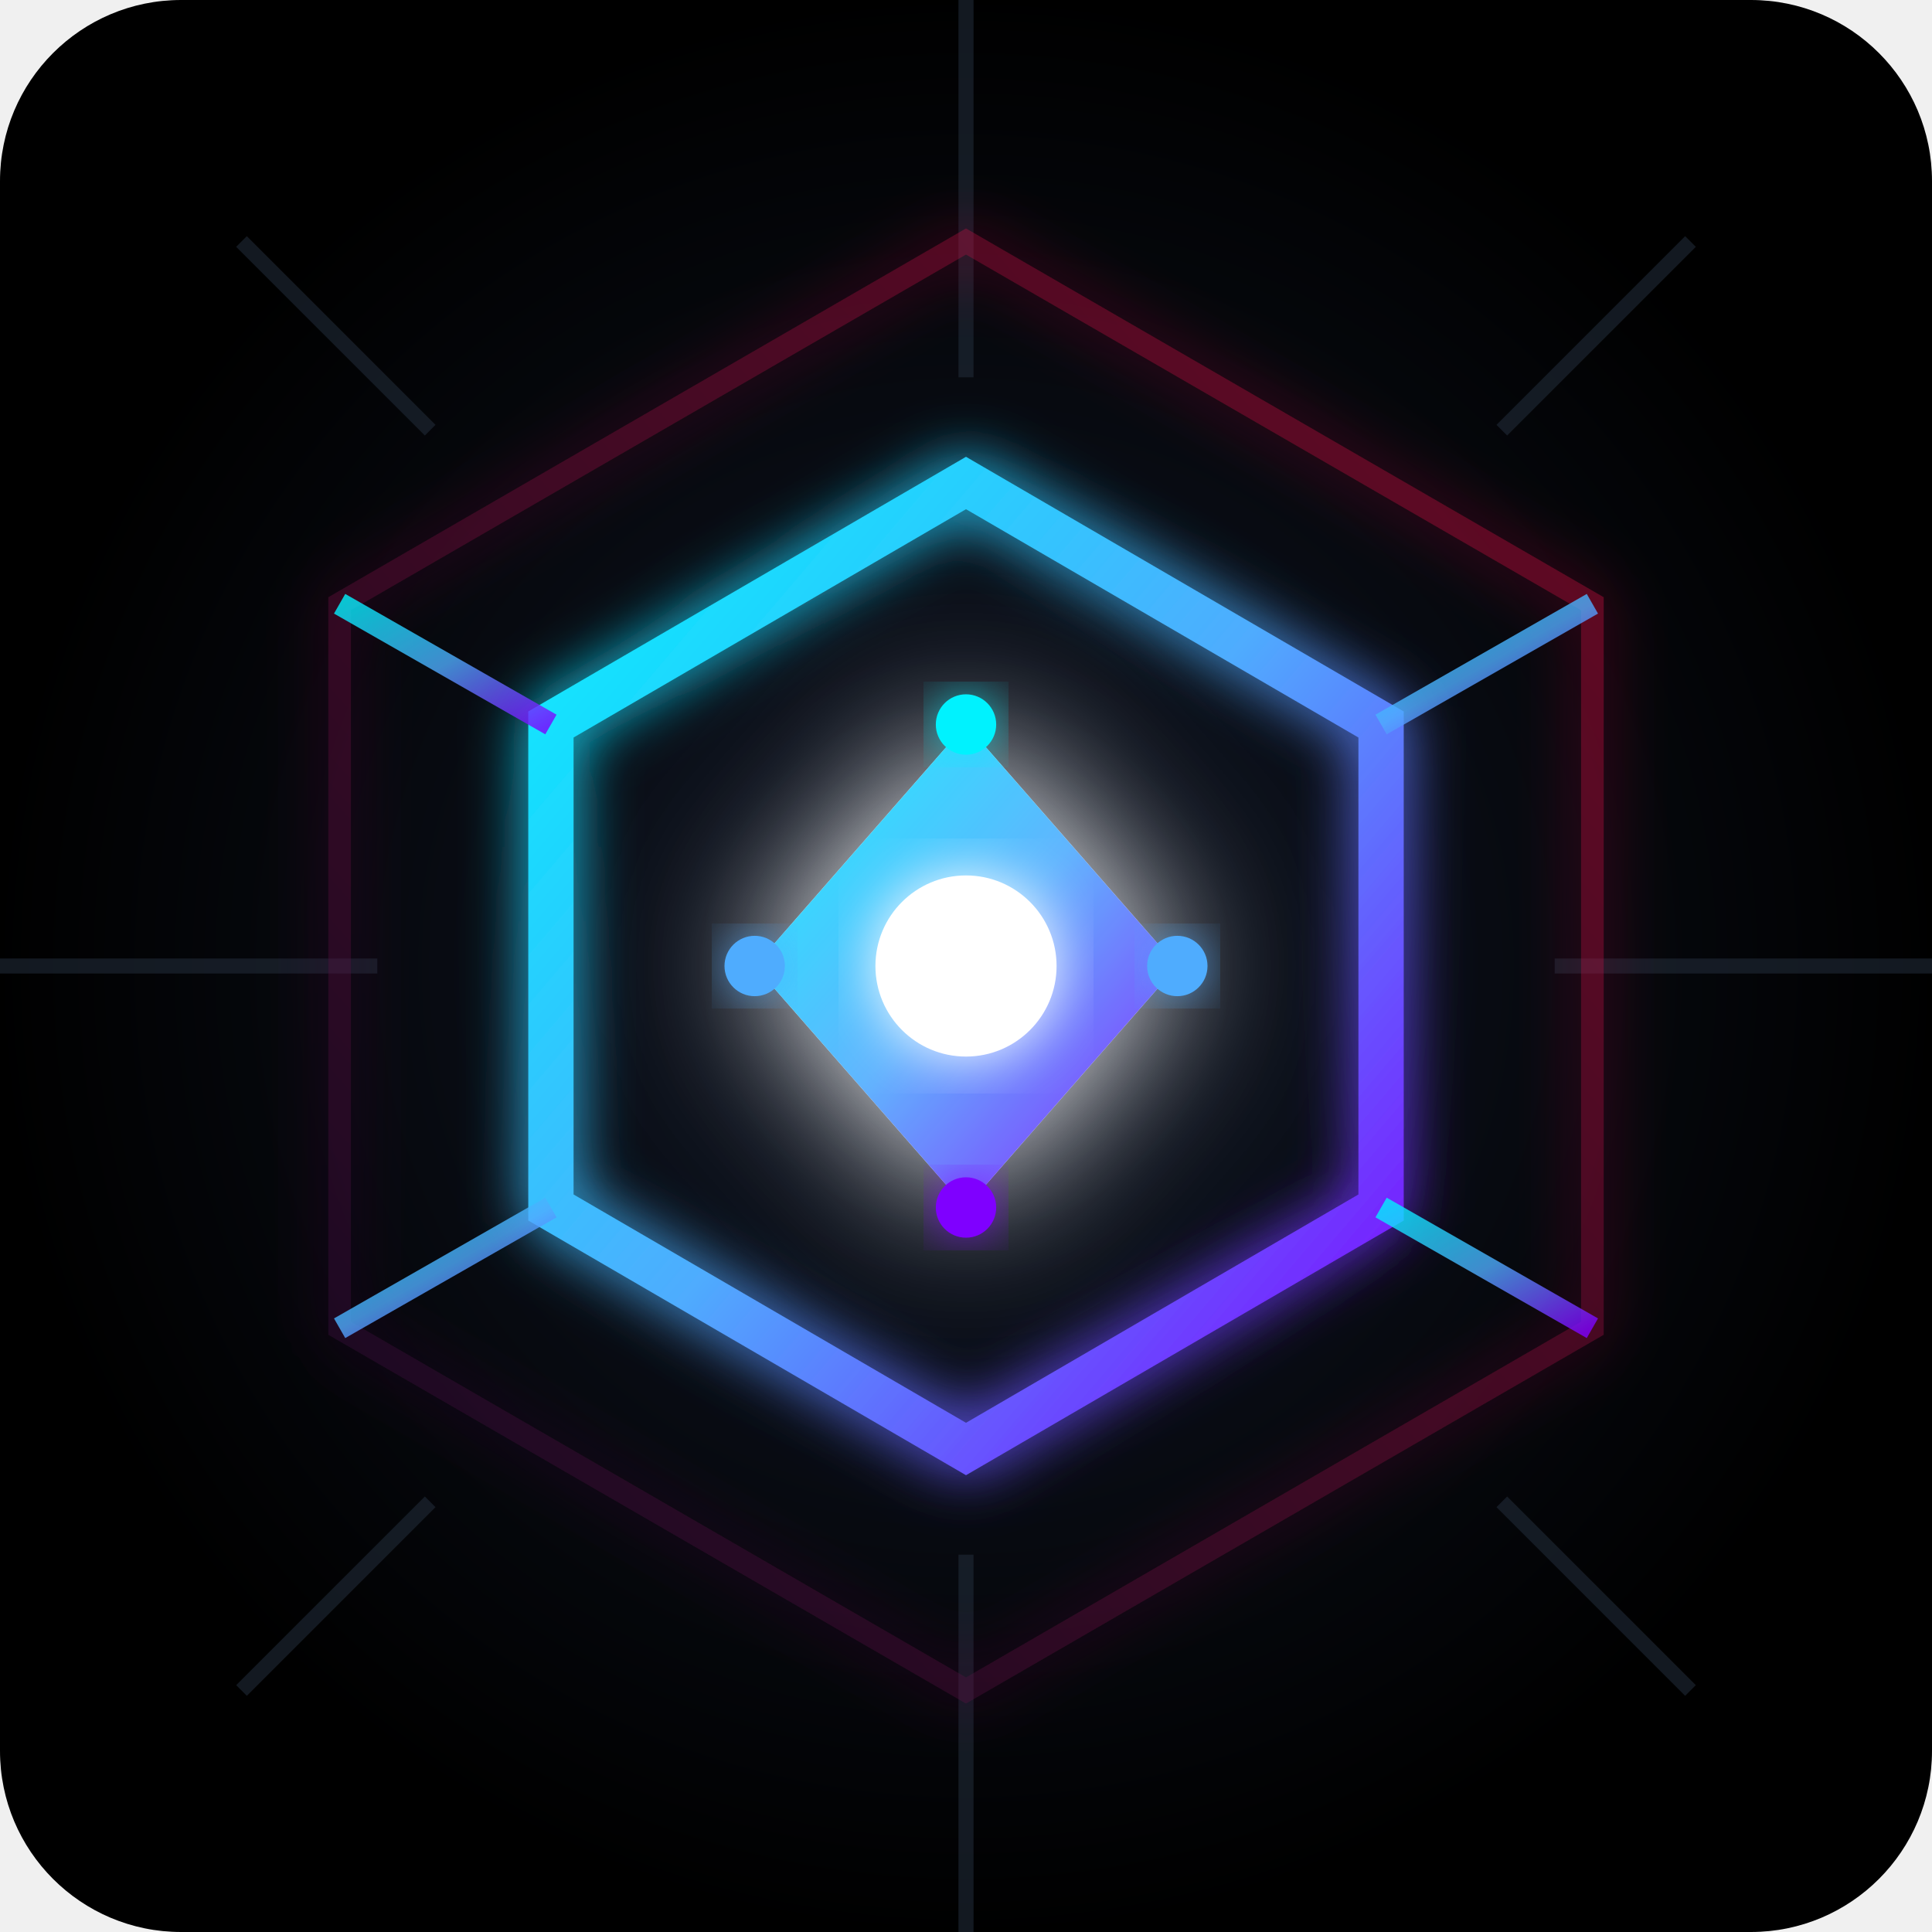
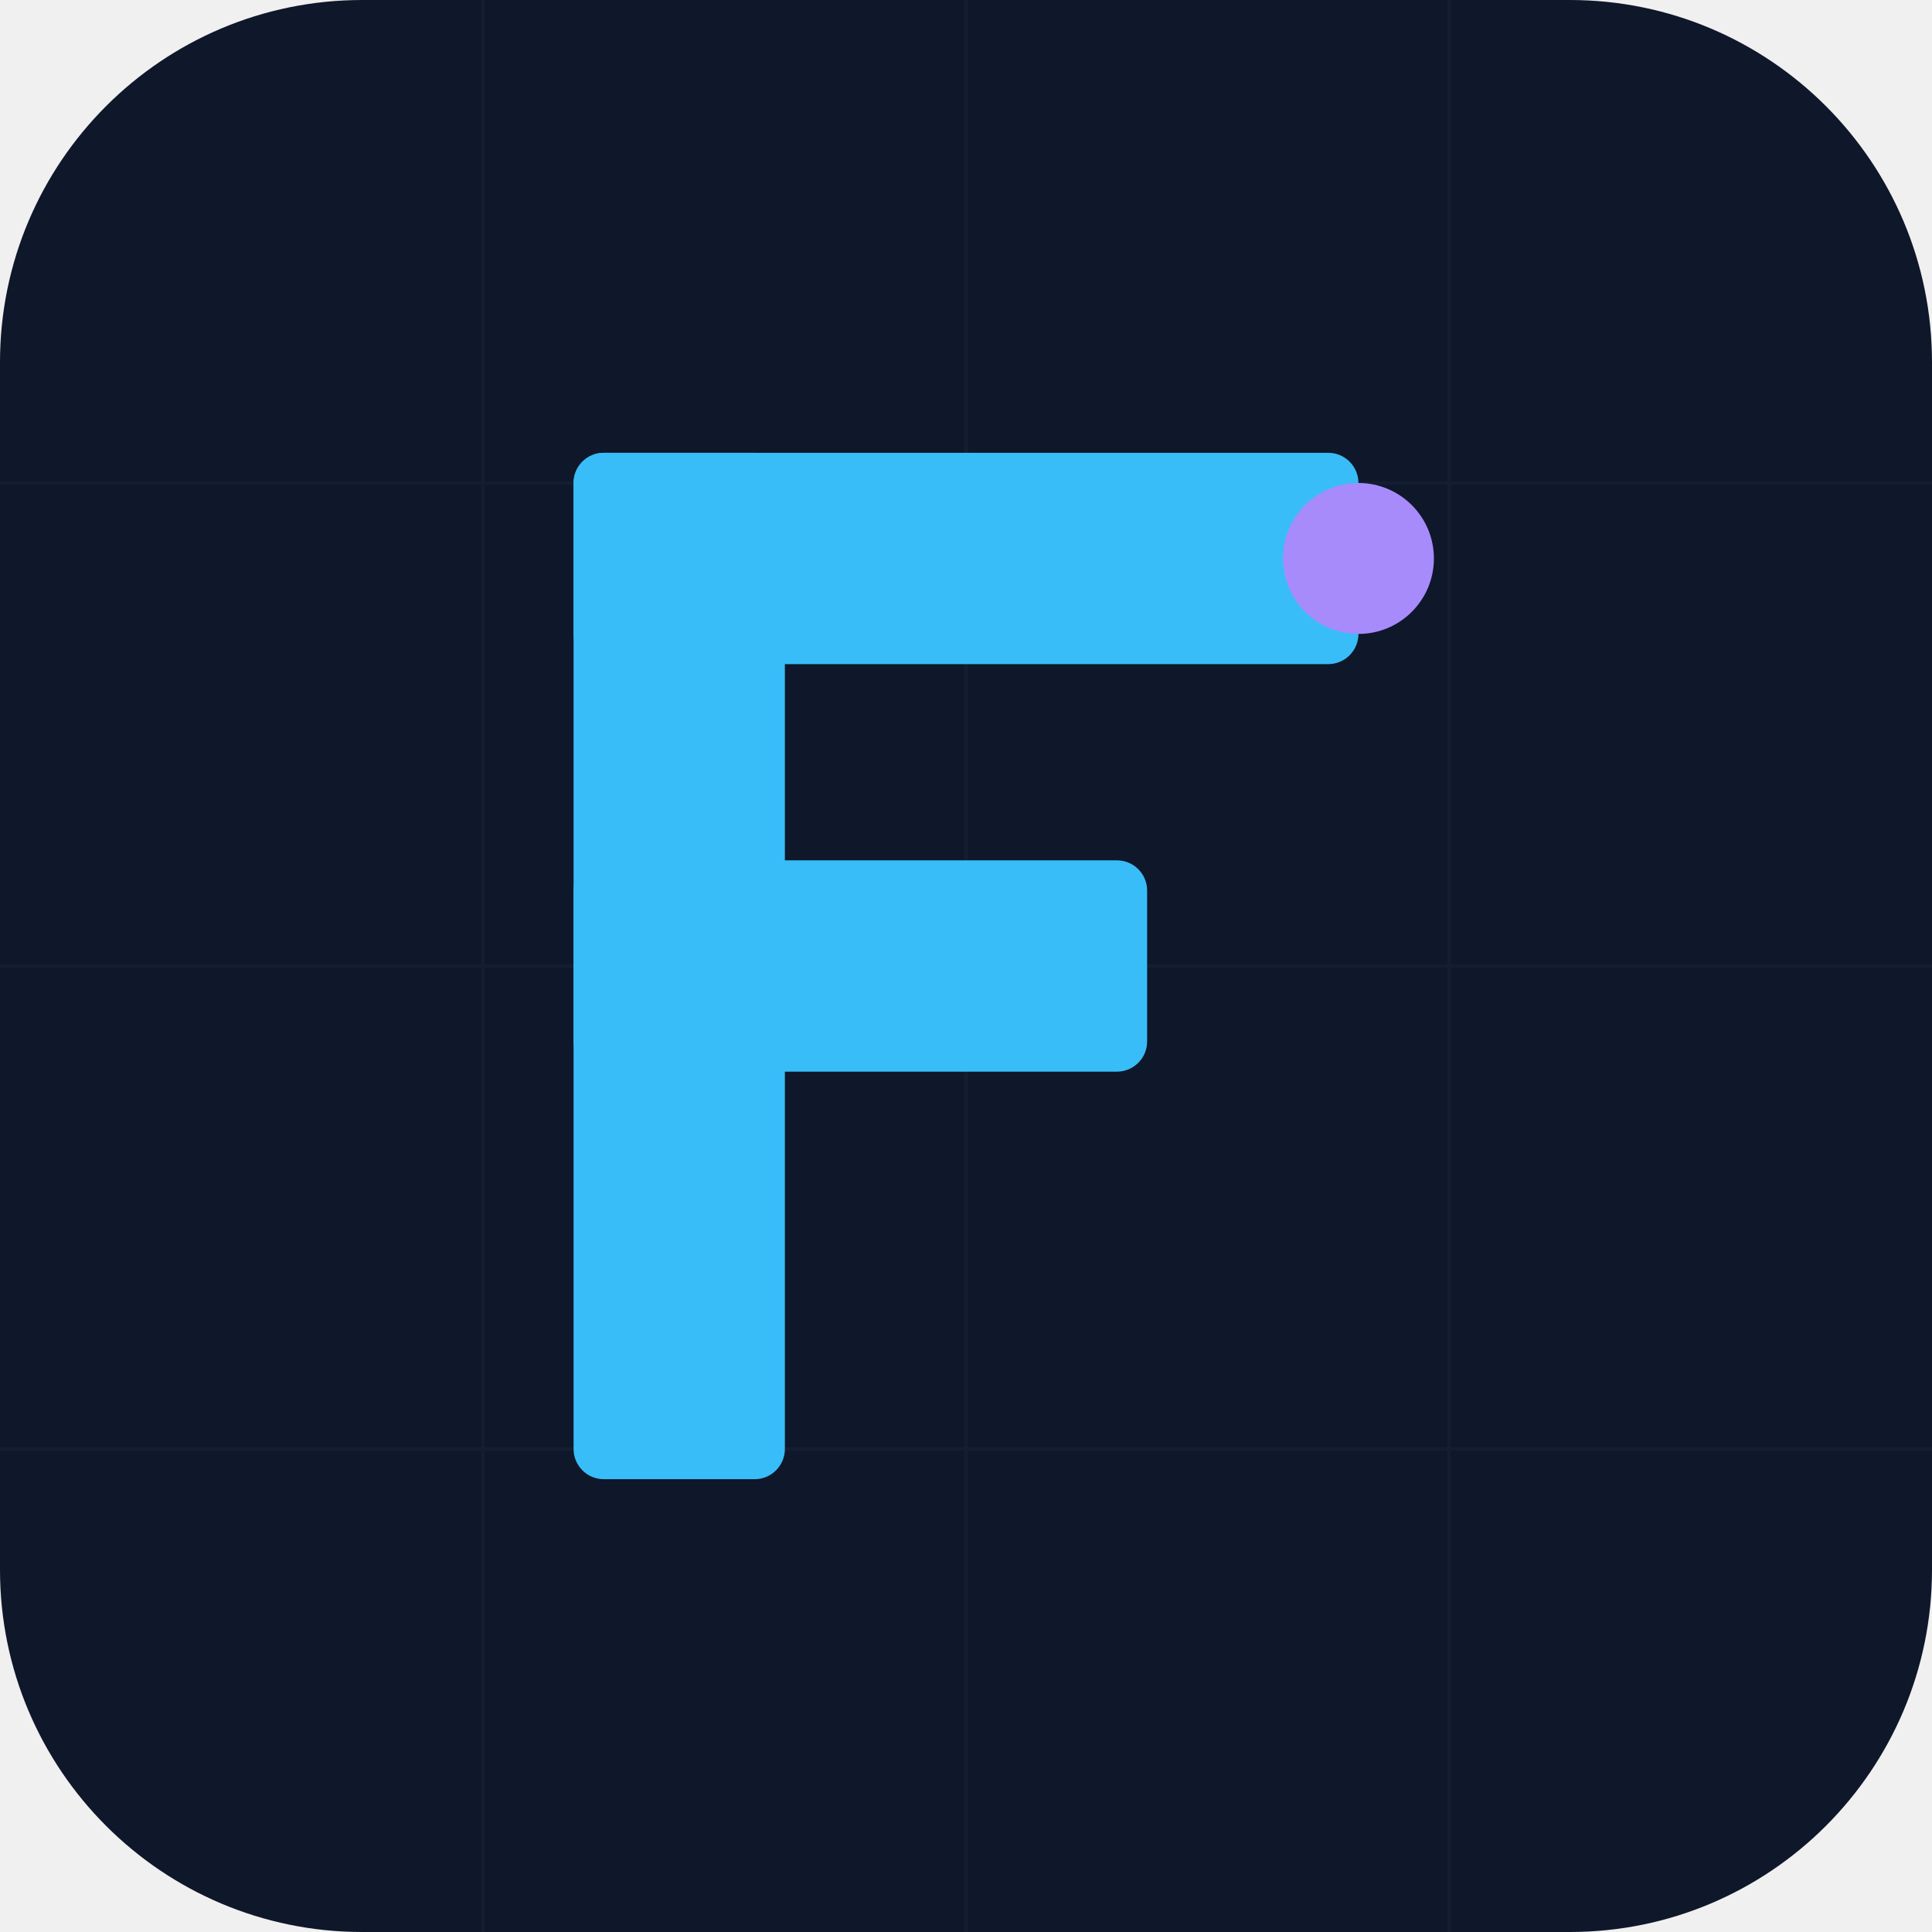
<svg xmlns="http://www.w3.org/2000/svg" viewBox="0 0 512 512" width="512" height="512">
-   <defs>
-     <radialGradient id="voidGrad" cx="50%" cy="50%" r="50%">
-       <stop offset="0%" stop-color="#111827" />
-       <stop offset="100%" stop-color="#000000" />
-     </radialGradient>
-     <linearGradient id="quantumGrad" x1="0%" y1="0%" x2="100%" y2="100%">
-       <stop offset="0%" stop-color="#00f2fe" />
-       <stop offset="50%" stop-color="#4facfe" />
-       <stop offset="100%" stop-color="#7f00ff" />
-     </linearGradient>
-     <linearGradient id="plasmaGrad" x1="100%" y1="0%" x2="0%" y2="100%">
-       <stop offset="0%" stop-color="#ff0844" />
-       <stop offset="100%" stop-color="#2a0845" />
-     </linearGradient>
-     <filter id="coreGlow" x="-50%" y="-50%" width="200%" height="200%">
-       <feGaussianBlur stdDeviation="20" result="blur" />
-       <feComposite in="SourceGraphic" in2="blur" operator="over" />
-     </filter>
-     <filter id="edgeGlow" x="-20%" y="-20%" width="140%" height="140%">
-       <feGaussianBlur stdDeviation="8" result="blur" />
-       <feComposite in="SourceGraphic" in2="blur" operator="over" />
-     </filter>
-   </defs>
-   <path d="M48 0h416a48 48 0 0 1 48 48v416a48 48 0 0 1-48 48H48a48 48 0 0 1-48-48V48A48 48 0 0 1 48 0z" fill="url(#voidGrad)" />
-   <path d="M256 0v100 M256 412v100 M0 256h100 M412 256h100 M64 64l50 50 M448 448l-50-50 M64 448l50-50 M448 64l-50 50" stroke="#1f2937" stroke-width="4" opacity="0.6" />
-   <polygon points="256,64 422,160 422,352 256,448 90,352 90,160" fill="none" stroke="url(#plasmaGrad)" stroke-width="6" opacity="0.4" filter="url(#edgeGlow)" />
-   <polygon points="256,128 366,192 366,320 256,384 146,320 146,192" fill="none" stroke="url(#quantumGrad)" stroke-width="12" filter="url(#edgeGlow)" />
-   <line x1="256" y1="64" x2="256" y2="128" stroke="url(#quantumGrad)" stroke-width="6" opacity="0.8" />
-   <line x1="256" y1="448" x2="256" y2="384" stroke="url(#quantumGrad)" stroke-width="6" opacity="0.8" />
-   <line x1="90" y1="160" x2="146" y2="192" stroke="url(#quantumGrad)" stroke-width="6" opacity="0.8" />
-   <line x1="422" y1="352" x2="366" y2="320" stroke="url(#quantumGrad)" stroke-width="6" opacity="0.8" />
-   <line x1="422" y1="160" x2="366" y2="192" stroke="url(#quantumGrad)" stroke-width="6" opacity="0.8" />
-   <line x1="90" y1="352" x2="146" y2="320" stroke="url(#quantumGrad)" stroke-width="6" opacity="0.8" />
-   <polygon points="256,192 312,256 256,320 200,256" fill="#ffffff" filter="url(#coreGlow)" />
-   <polygon points="256,192 312,256 256,320 200,256" fill="url(#quantumGrad)" opacity="0.9" />
-   <circle cx="256" cy="256" r="24" fill="#ffffff" filter="url(#edgeGlow)" />
-   <circle cx="256" cy="192" r="8" fill="#00f2fe" filter="url(#edgeGlow)" />
-   <circle cx="256" cy="320" r="8" fill="#7f00ff" filter="url(#edgeGlow)" />
-   <circle cx="200" cy="256" r="8" fill="#4facfe" filter="url(#edgeGlow)" />
-   <circle cx="312" cy="256" r="8" fill="#4facfe" filter="url(#edgeGlow)" />
+   <rect width="512" height="512" rx="96" fill="#0f172a" />
+   <g stroke="#1e293b" stroke-width="1" opacity="0.4">
+     <line x1="0" y1="128" x2="512" y2="128" />
+     <line x1="0" y1="256" x2="512" y2="256" />
+     <line x1="0" y1="384" x2="512" y2="384" />
+     <line x1="128" y1="0" x2="128" y2="512" />
+     <line x1="256" y1="0" x2="256" y2="512" />
+     <line x1="384" y1="0" x2="384" y2="512" />
+   </g>
+   <g fill="#38bdf8">
+     <rect x="152" y="120" width="56" height="272" rx="8" />
+     <rect x="152" y="120" width="208" height="56" rx="8" />
+     <rect x="152" y="228" width="152" height="56" rx="8" />
+   </g>
+   <circle cx="360" cy="148" r="20" fill="#a78bfa" />
</svg>
